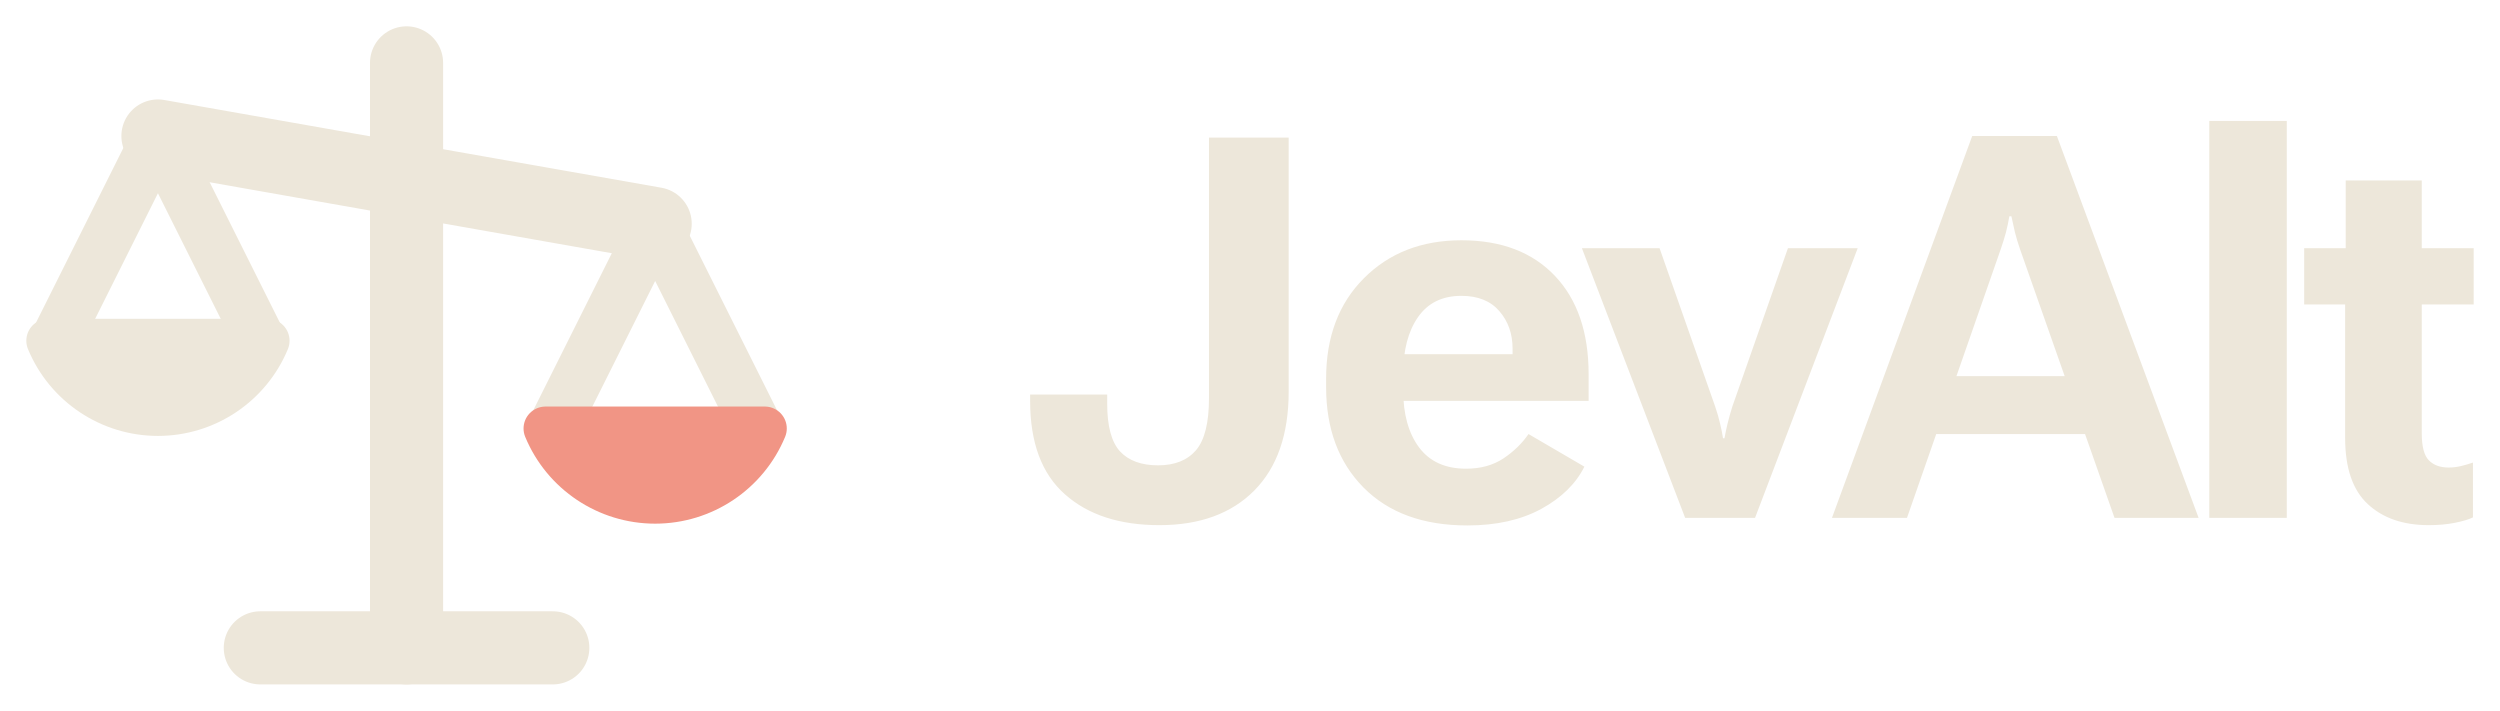
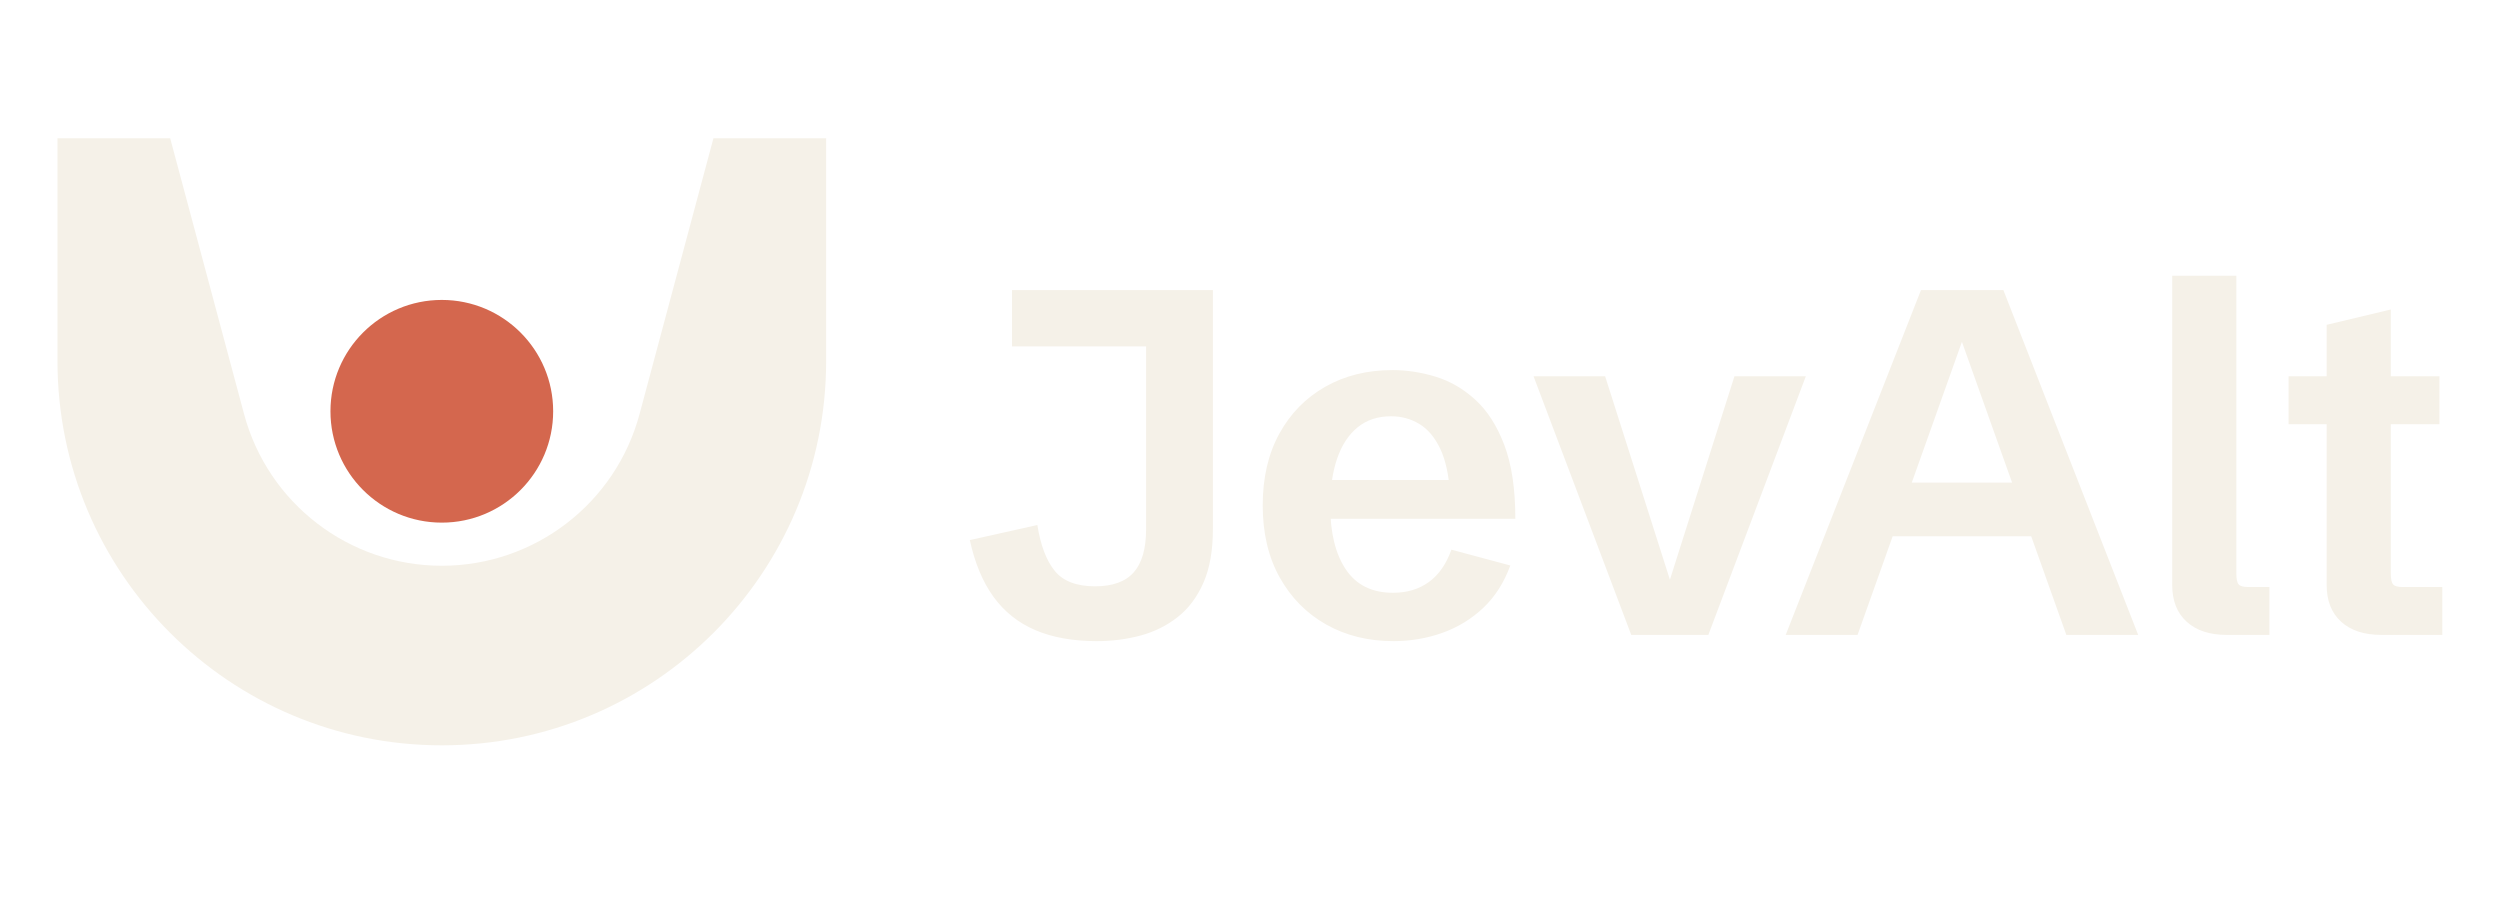
- <svg xmlns="http://www.w3.org/2000/svg" viewBox="4.2 7.7 170.95 48.6" width="683.8" height="194.4" role="img" aria-label="JevAlt">
-   <path d="M32 12 L32 52" fill="none" stroke-width="5" stroke-linecap="round" stroke-linejoin="round" stroke="#EDE7DA" />
-   <path d="M22 52 L42 52" fill="none" stroke-width="5" stroke-linecap="round" stroke-linejoin="round" stroke="#EDE7DA" />
-   <path d="M15 17 L49 23" fill="none" stroke-width="5" stroke-linecap="round" stroke-linejoin="round" stroke="#EDE7DA" />
-   <path d="M8 31 L15 17 L22 31" fill="none" stroke-width="3.5" stroke-linecap="round" stroke-linejoin="round" stroke="#EDE7DA" />
-   <path d="M42 37 L49 23 L56 37" fill="none" stroke-width="3.5" stroke-linecap="round" stroke-linejoin="round" stroke="#EDE7DA" />
-   <path d="M7.5 31 H22.5 A8.12 8.12 0 0 1 7.5 31 Z" stroke-width="3" stroke-linejoin="round" fill="#EDE7DA" stroke="#EDE7DA" />
-   <path d="M41.5 37 H56.5 A8.12 8.12 0 0 1 41.5 37 Z" stroke-width="3" stroke-linejoin="round" fill="#F19585" stroke="#F19585" />
-   <path d="M74.64 35.11Q74.64 39.4 77.02 41.5Q79.39 43.61 83.48 43.61Q87.62 43.61 89.97 41.24Q92.32 38.86 92.32 34.47V17.11H86.87V34.93Q86.87 37.45 85.98 38.49Q85.09 39.52 83.39 39.52Q81.68 39.52 80.79 38.57Q79.91 37.61 79.91 35.31V34.68H74.64ZM94.88 34.17Q94.88 38.45 97.44 41.04Q100.01 43.63 104.54 43.63Q107.51 43.63 109.59 42.5Q111.67 41.36 112.54 39.61L108.72 37.38Q108.06 38.34 107 39.05Q105.94 39.75 104.45 39.75Q102.33 39.75 101.24 38.3Q100.15 36.84 100.15 34.38V33.27Q100.15 30.84 101.16 29.39Q102.17 27.93 104.13 27.93Q105.83 27.93 106.73 28.98Q107.63 30.02 107.63 31.54V31.92H98.33V35.11H112.83V33.29Q112.83 29 110.53 26.57Q108.22 24.13 104.13 24.13Q100.06 24.13 97.47 26.72Q94.88 29.31 94.88 33.59ZM112.37 24.67 119.43 43.11H124.21L131.23 24.67H126.46L122.66 35.49Q122.46 36.13 122.33 36.67Q122.2 37.2 122.12 37.67H122.02Q121.95 37.2 121.82 36.67Q121.7 36.13 121.48 35.49L117.68 24.67ZM129.47 43.11H134.6L141.01 24.74Q141.22 24.13 141.37 23.58Q141.51 23.02 141.6 22.49H141.74Q141.85 23.02 141.98 23.58Q142.12 24.13 142.33 24.74L148.79 43.11H154.54L144.85 17H139.06ZM134.83 37.38H148.81L147.62 33.42H136.03ZM155.27 43.11H160.57V15.97H155.27ZM161.76 28.52H173.35V24.67H161.76ZM164.56 37.63Q164.56 40.74 166.11 42.17Q167.65 43.61 170.28 43.61Q171.26 43.61 172.06 43.45Q172.87 43.29 173.3 43.08V39.33Q172.9 39.47 172.48 39.57Q172.06 39.67 171.64 39.67Q170.76 39.67 170.28 39.17Q169.8 38.68 169.8 37.33V20.04H164.6V25.99L164.56 26.45Z" fill="#EDE7DA" />
+ <svg xmlns="http://www.w3.org/2000/svg" viewBox="0 0 696 256" width="696" height="256" role="img" aria-labelledby="title">
+   <g id="mark" transform="translate(-5 0)">
+     <path id="vessel" fill="#F5F1E8" d="M21 38.5 H52.38 L72.94 115.25 A57 57 0 0 0 183.06 115.25 L203.62 38.5 H235 V100.5 A107 107 0 0 1 21 100.5 Z" />
+     <circle id="pick" cx="128" cy="114.5" r="31" fill="#D4674E" />
+   </g>
+   <path id="wordmark" fill="#F5F1E8" transform="translate(267.47 176.76)" d="M37.87 1.73Q27.93 1.73 20.77 -1.33Q13.6 -4.4 9.1 -10.63Q4.6 -16.87 2.53 -26.4L21.33 -30.6Q22.67 -22.13 26.17 -17.83Q29.67 -13.53 37.4 -13.53Q44.73 -13.53 48.17 -17.43Q51.6 -21.33 51.6 -29.4V-80.33H14.27V-96H70.2V-29.4Q70.2 -20.53 67.57 -14.53Q64.93 -8.53 60.4 -4.97Q55.87 -1.4 50.07 0.17Q44.27 1.73 37.87 1.73Z M120.47 1.73Q109.93 1.73 101.73 -2.9Q93.53 -7.53 88.8 -16Q84.07 -24.47 84.07 -36.07Q84.07 -47.6 88.7 -56.03Q93.33 -64.47 101.5 -69.1Q109.67 -73.73 120.2 -73.73Q126.13 -73.73 132.17 -71.9Q138.2 -70.07 143.23 -65.5Q148.27 -60.93 151.33 -52.87Q154.4 -44.8 154.4 -32.33H95.53V-43.13H138.53L136.2 -39.47Q135.73 -47.13 133.47 -51.87Q131.2 -56.6 127.67 -58.73Q124.13 -60.87 119.8 -60.87Q114.27 -60.87 110.5 -57.8Q106.73 -54.73 104.8 -49.13Q102.87 -43.53 102.87 -35.93Q102.87 -24.67 107.23 -18.2Q111.6 -11.73 120.33 -11.73Q126.2 -11.73 130.33 -14.73Q134.47 -17.73 136.6 -23.73L153 -19.33Q150.4 -12.2 145.47 -7.53Q140.53 -2.87 134.07 -0.57Q127.6 1.73 120.47 1.73Z M186.67 0 159.47 -72H179.4L198.4 -12.33H196.47L215.4 -72H235.27L208.13 0Z M229.67 0 267.33 -96H290.27L327.8 0H307.8L278.73 -81.6L249.67 0ZM253 -27.47V-42.4H304.33V-27.47Z M352.47 0Q345.33 0 341.3 -3.67Q337.27 -7.33 337.27 -13.93V-100H355.13V-17.07Q355.13 -14.8 355.77 -14.07Q356.4 -13.33 358.47 -13.33H364.33V0Z M395.53 0Q388.33 0 384.3 -3.67Q380.27 -7.33 380.27 -13.93V-58.67H369.67V-72H380.27V-86.33L398.13 -90.6V-72H411.67V-58.67H398.13V-17.07Q398.13 -14.8 398.77 -14.07Q399.4 -13.33 401.47 -13.33H412.47V0Z" />
</svg>
